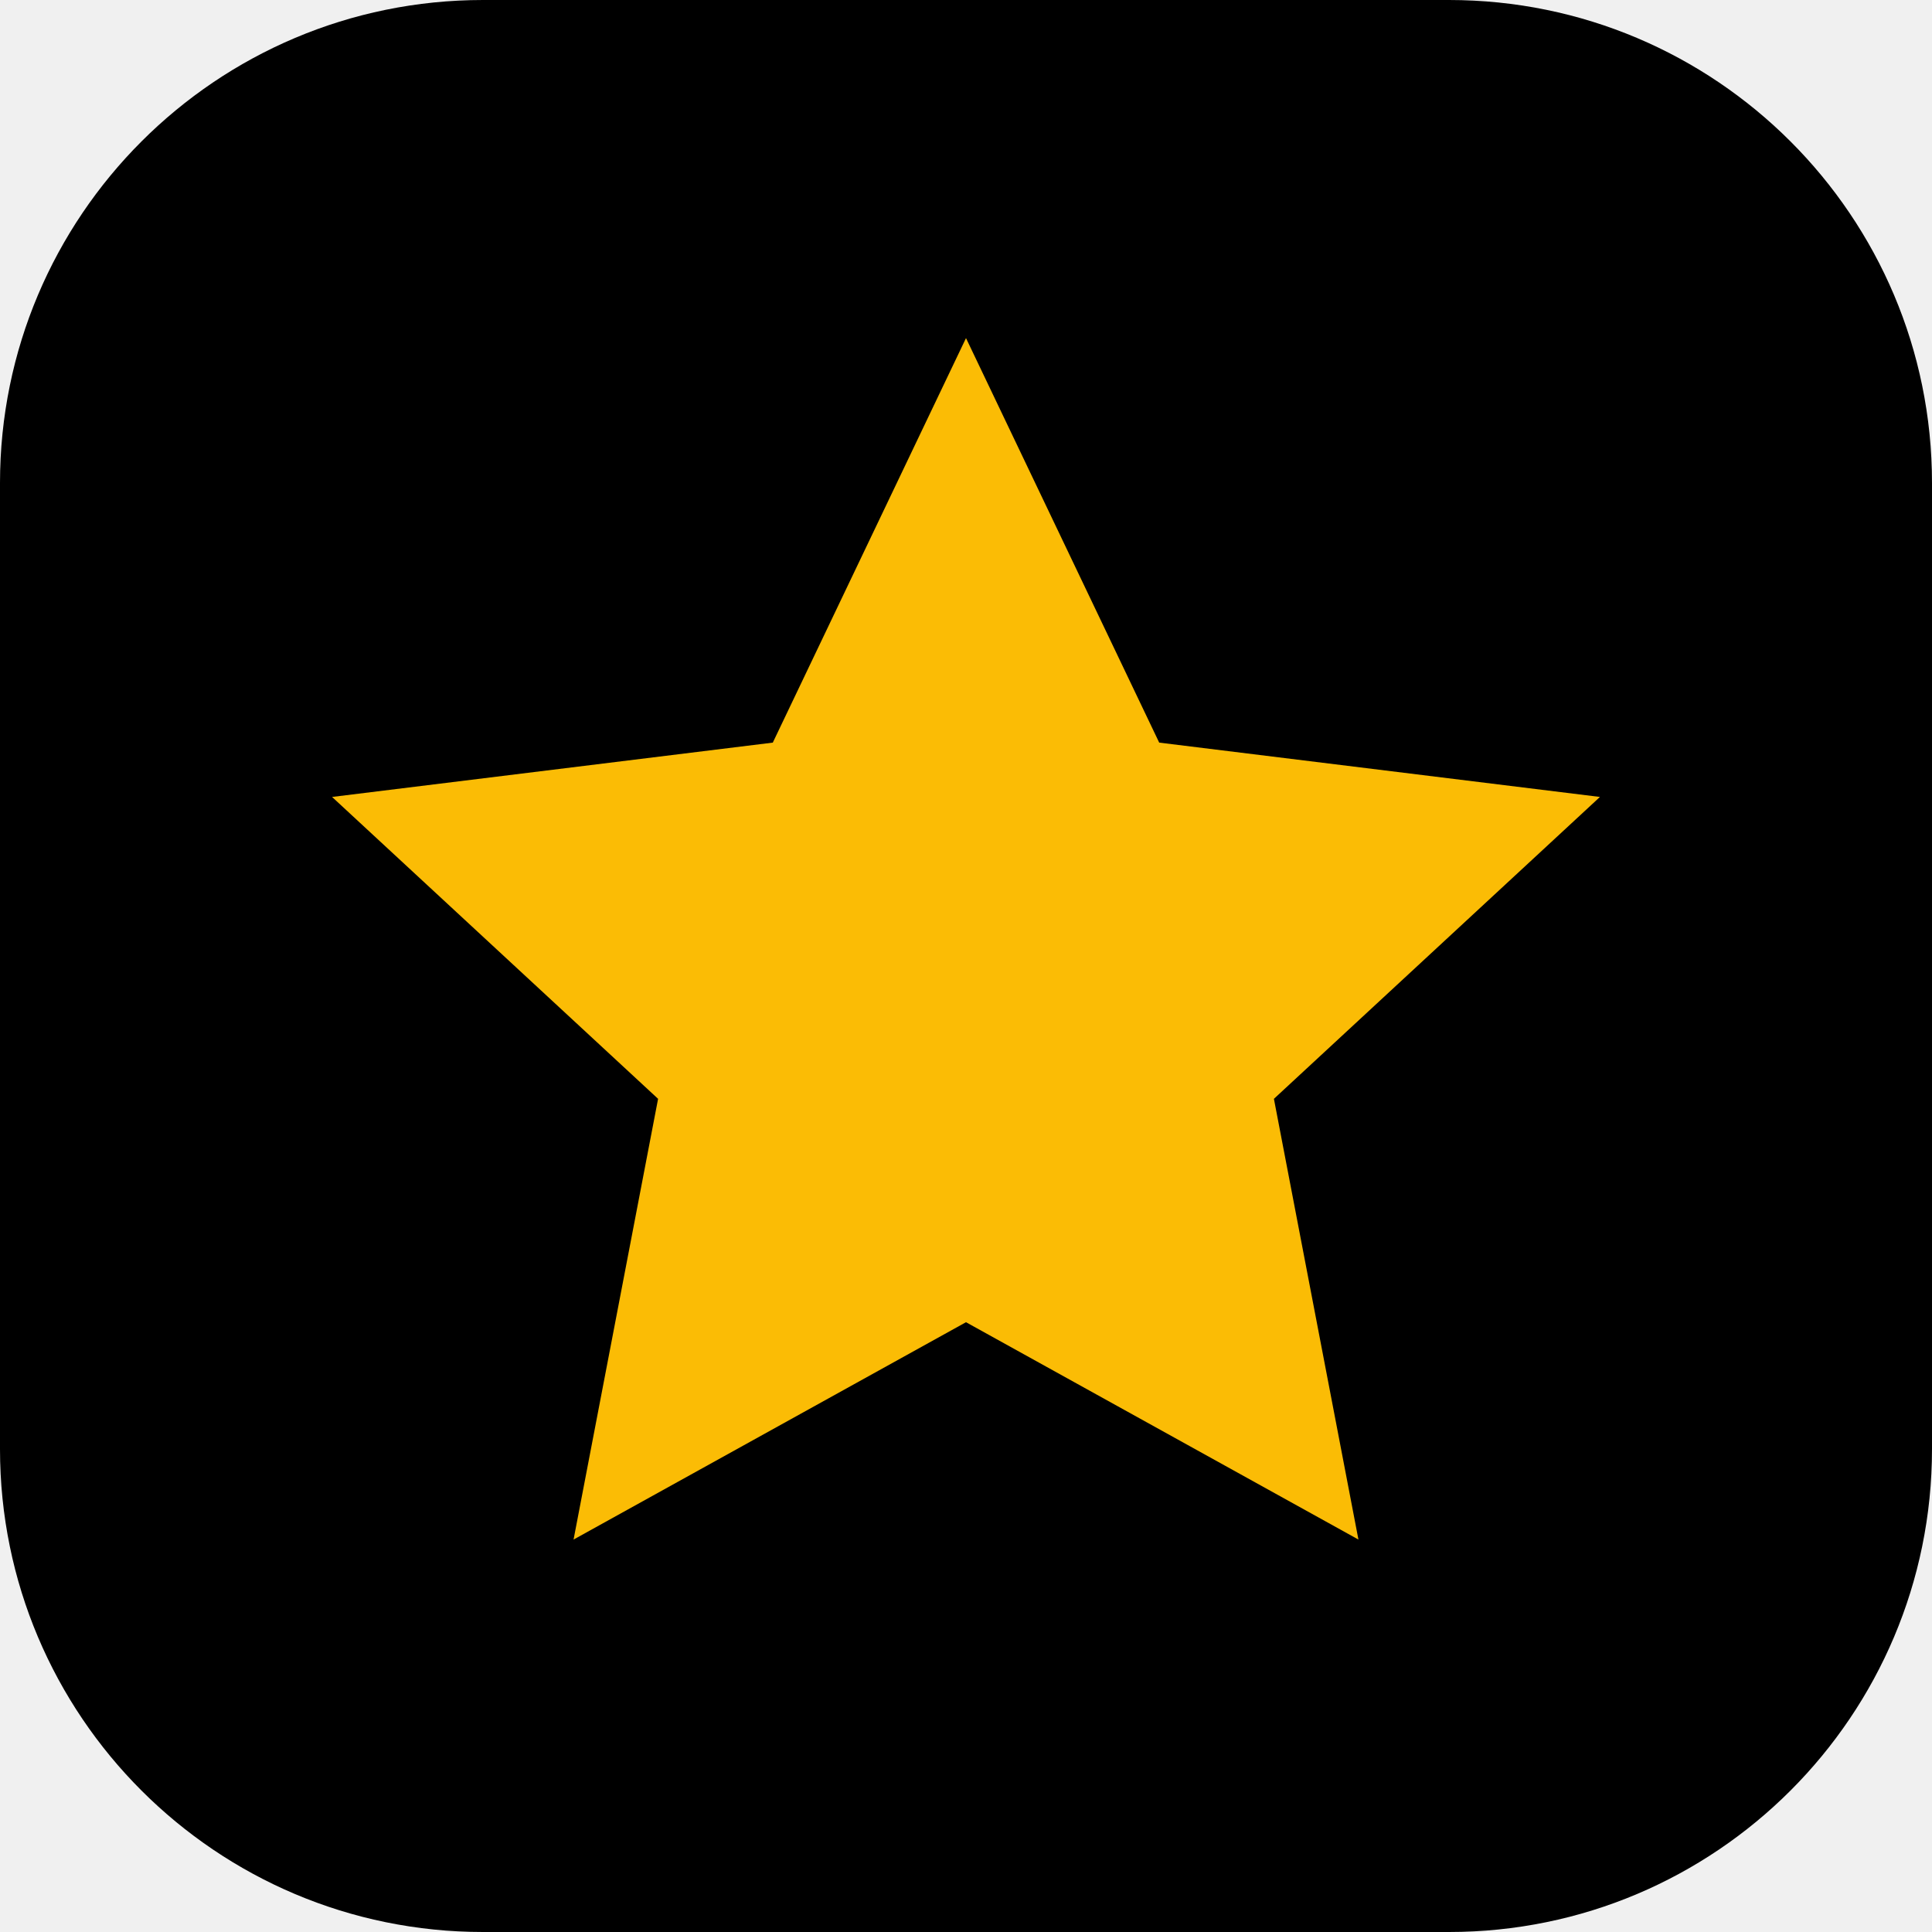
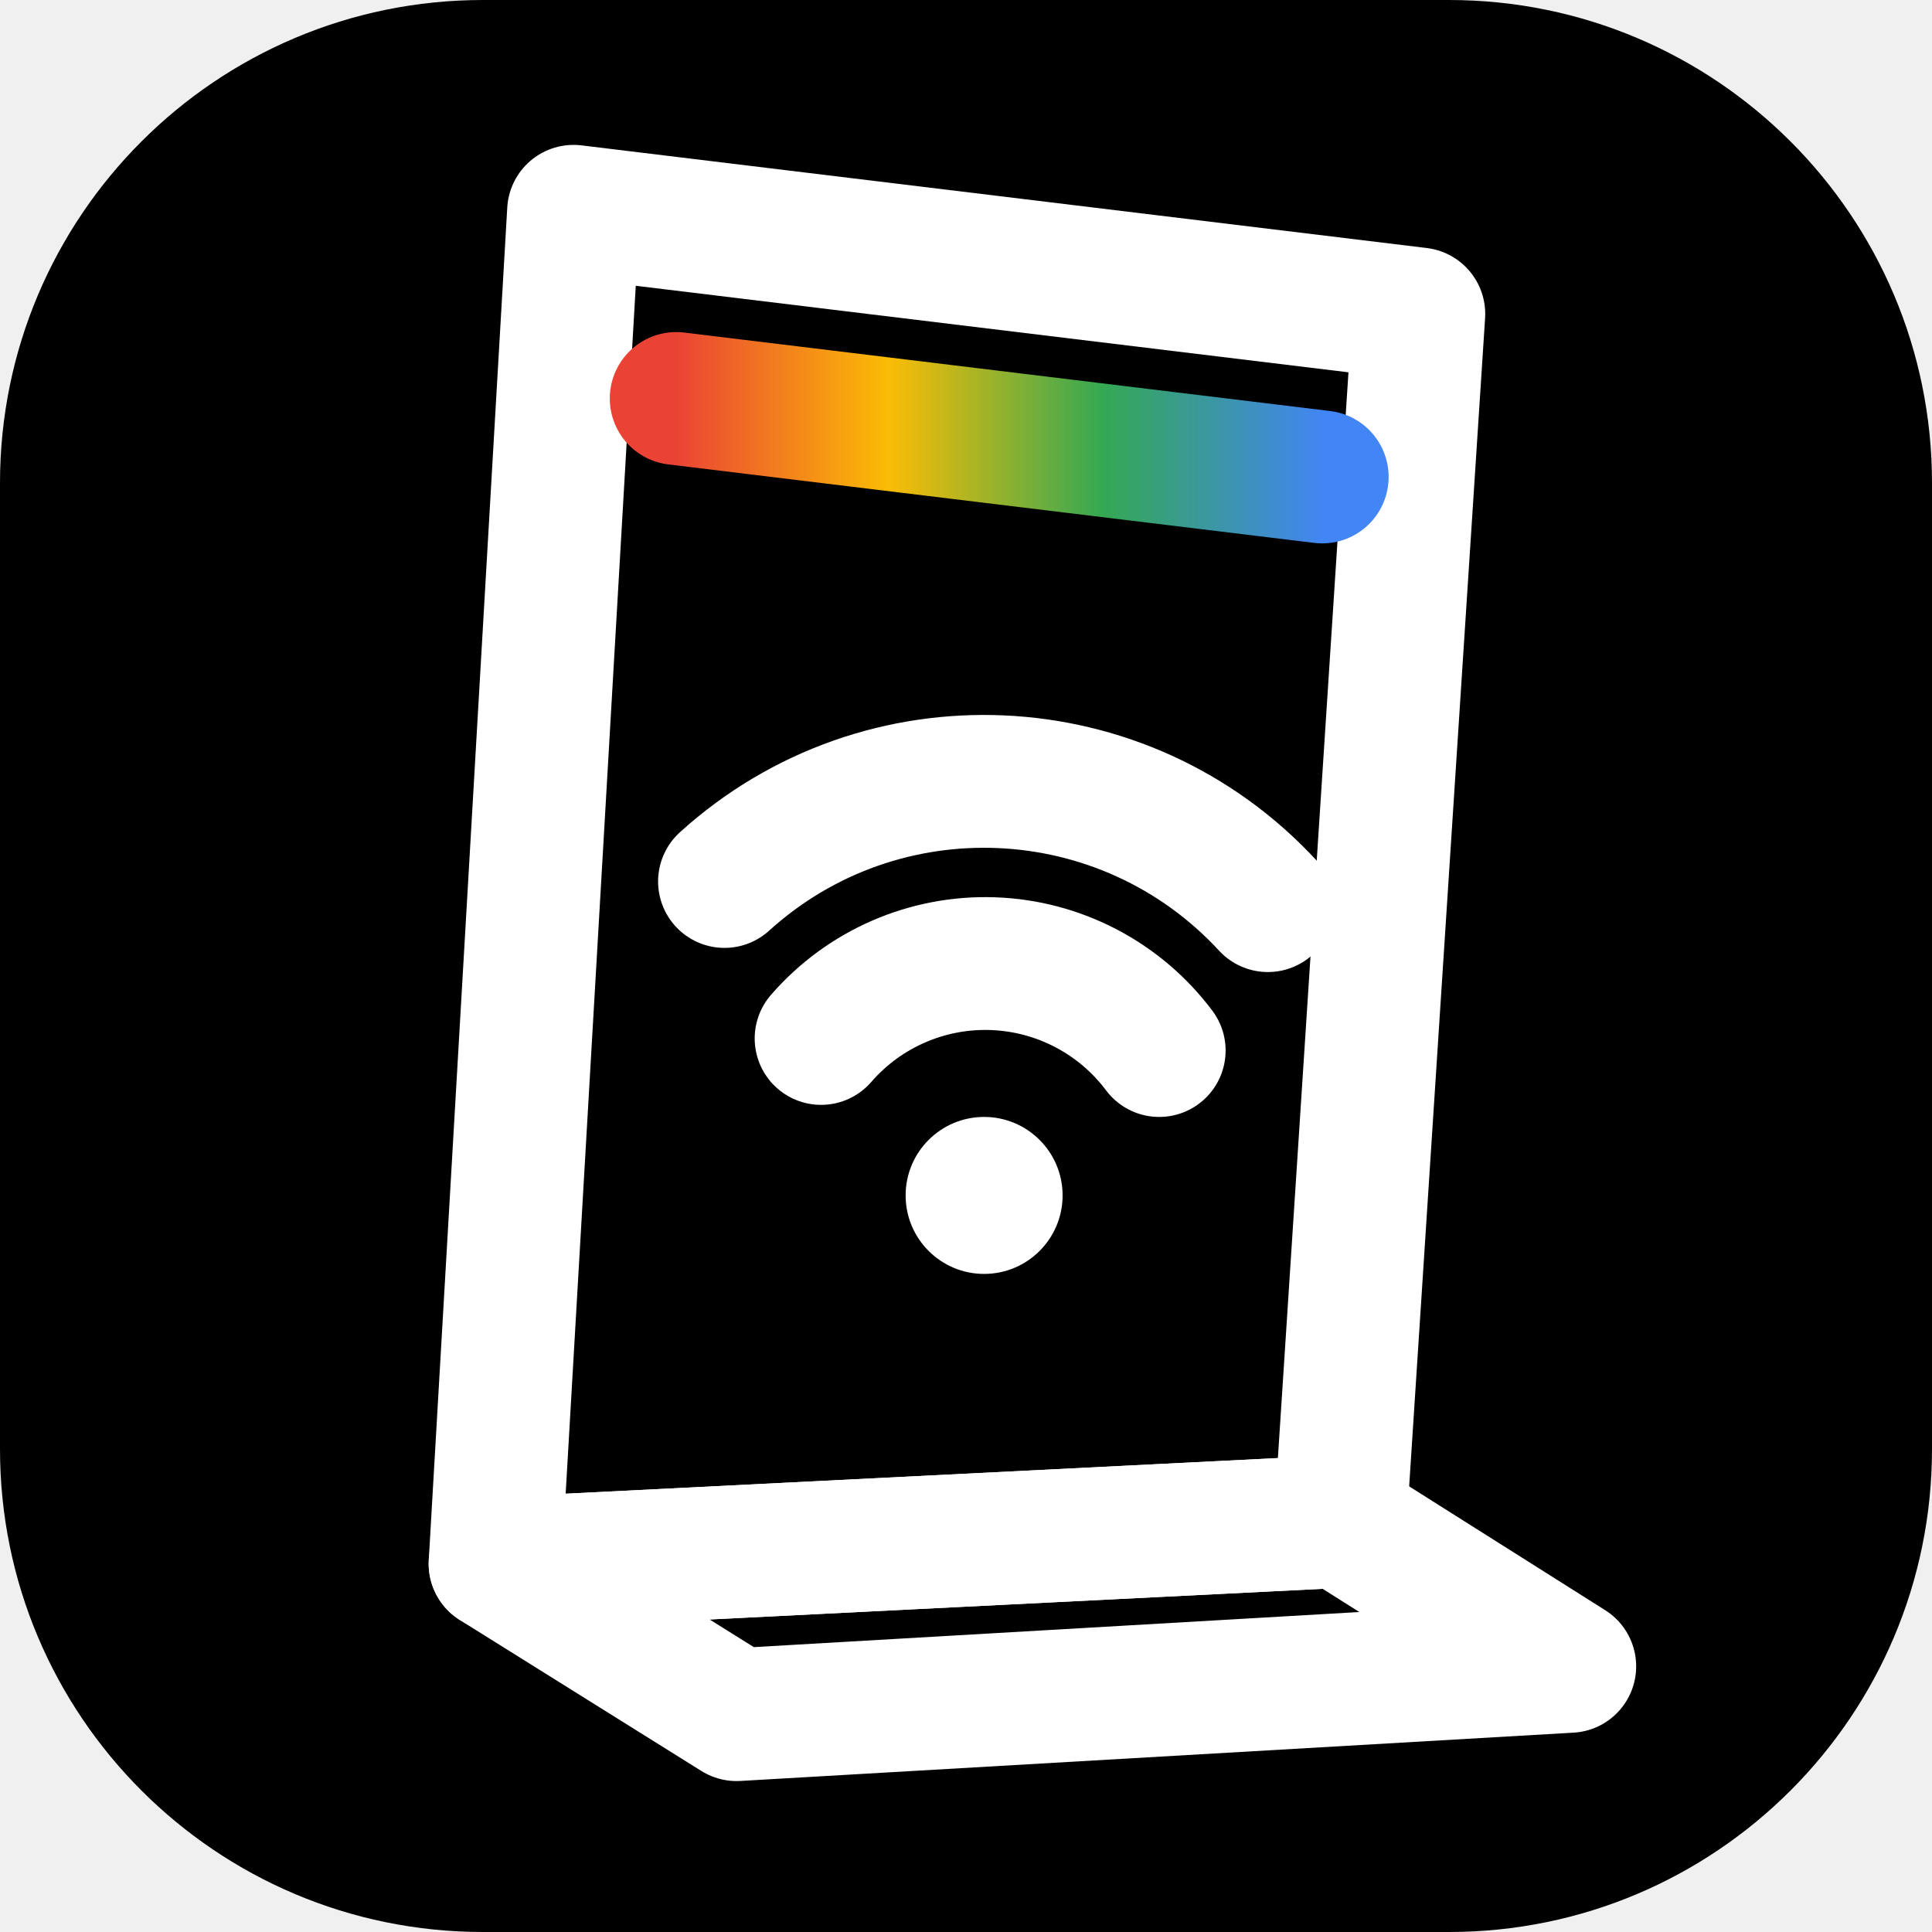
- <svg xmlns="http://www.w3.org/2000/svg" viewBox="0 0 32 32">
+ <svg xmlns="http://www.w3.org/2000/svg" viewBox="0 0 32 32" fill="none">
+   <defs>
+     <linearGradient id="a" x1="0" x2="1">
+       <stop offset="0" stop-color="#EA4335" />
+       <stop offset=".33" stop-color="#FBBC05" />
+       <stop offset=".66" stop-color="#34A853" />
+       <stop offset="1" stop-color="#4285F4" />
+     </linearGradient>
+   </defs>
  <rect width="32" height="32" rx="8" fill="#000" />
-   <path d="M16 5.6l3.2 6.7 7.3.9-5.4 5 1.4 7.3L16 21.9l-6.5 3.6 1.4-7.3-5.4-5 7.3-.9z" fill="#FBBC05" />
+   <path d="M9.5 3.5 L23.5 5.2 L22.2 25.2 L8.2 25.9 Z" stroke="#fff" stroke-width="2.2" stroke-linejoin="round" />
+   <path d="M8.2 25.9 L22.2 25.2 L26 27.6 L12.2 28.4 Z" stroke="#fff" stroke-width="2.2" stroke-linejoin="round" />
+   <path d="M11.2 6.6 L21.9 7.9" stroke="url(#a)" stroke-width="2.2" stroke-linecap="round" />
+   <path d="M12 14.6 a6.4 6.4 0 0 1 9 .4 M13.6 17.2 a3.6 3.6 0 0 1 5.6 .2" stroke="#fff" stroke-width="2.2" stroke-linecap="round" />
+   <circle cx="16.3" cy="19.8" r="1.3" fill="#fff" />
</svg>
